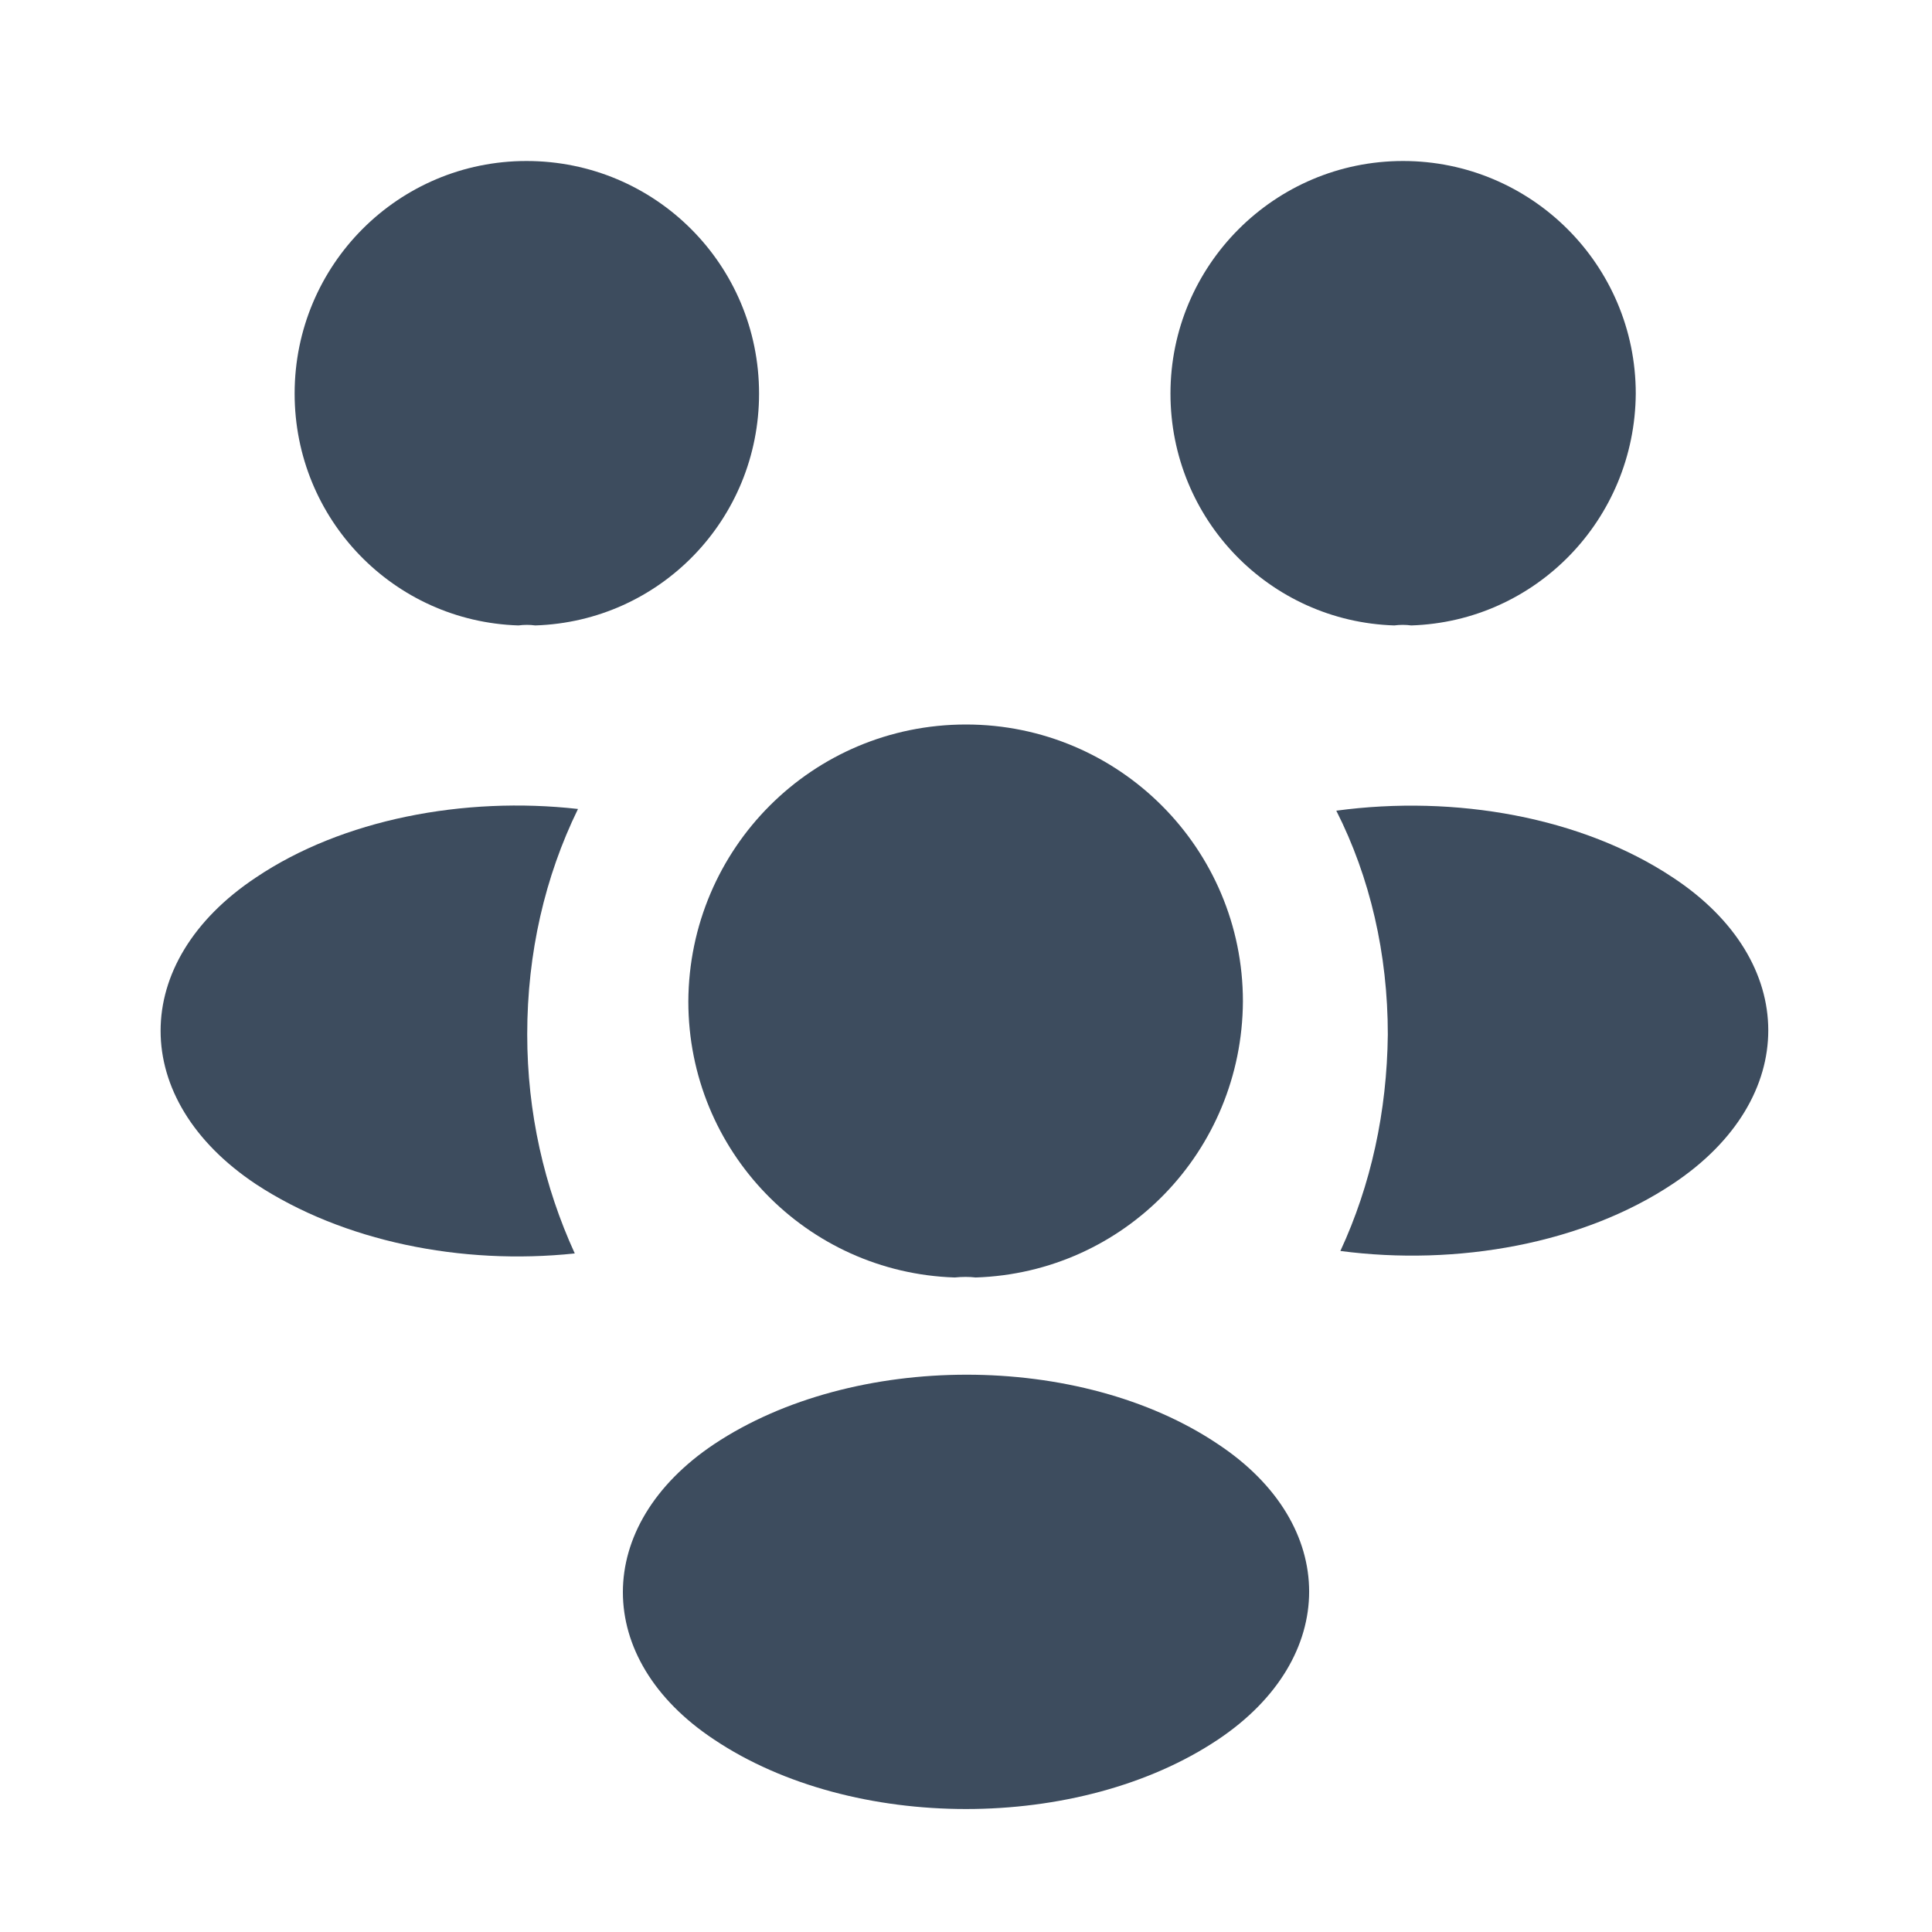
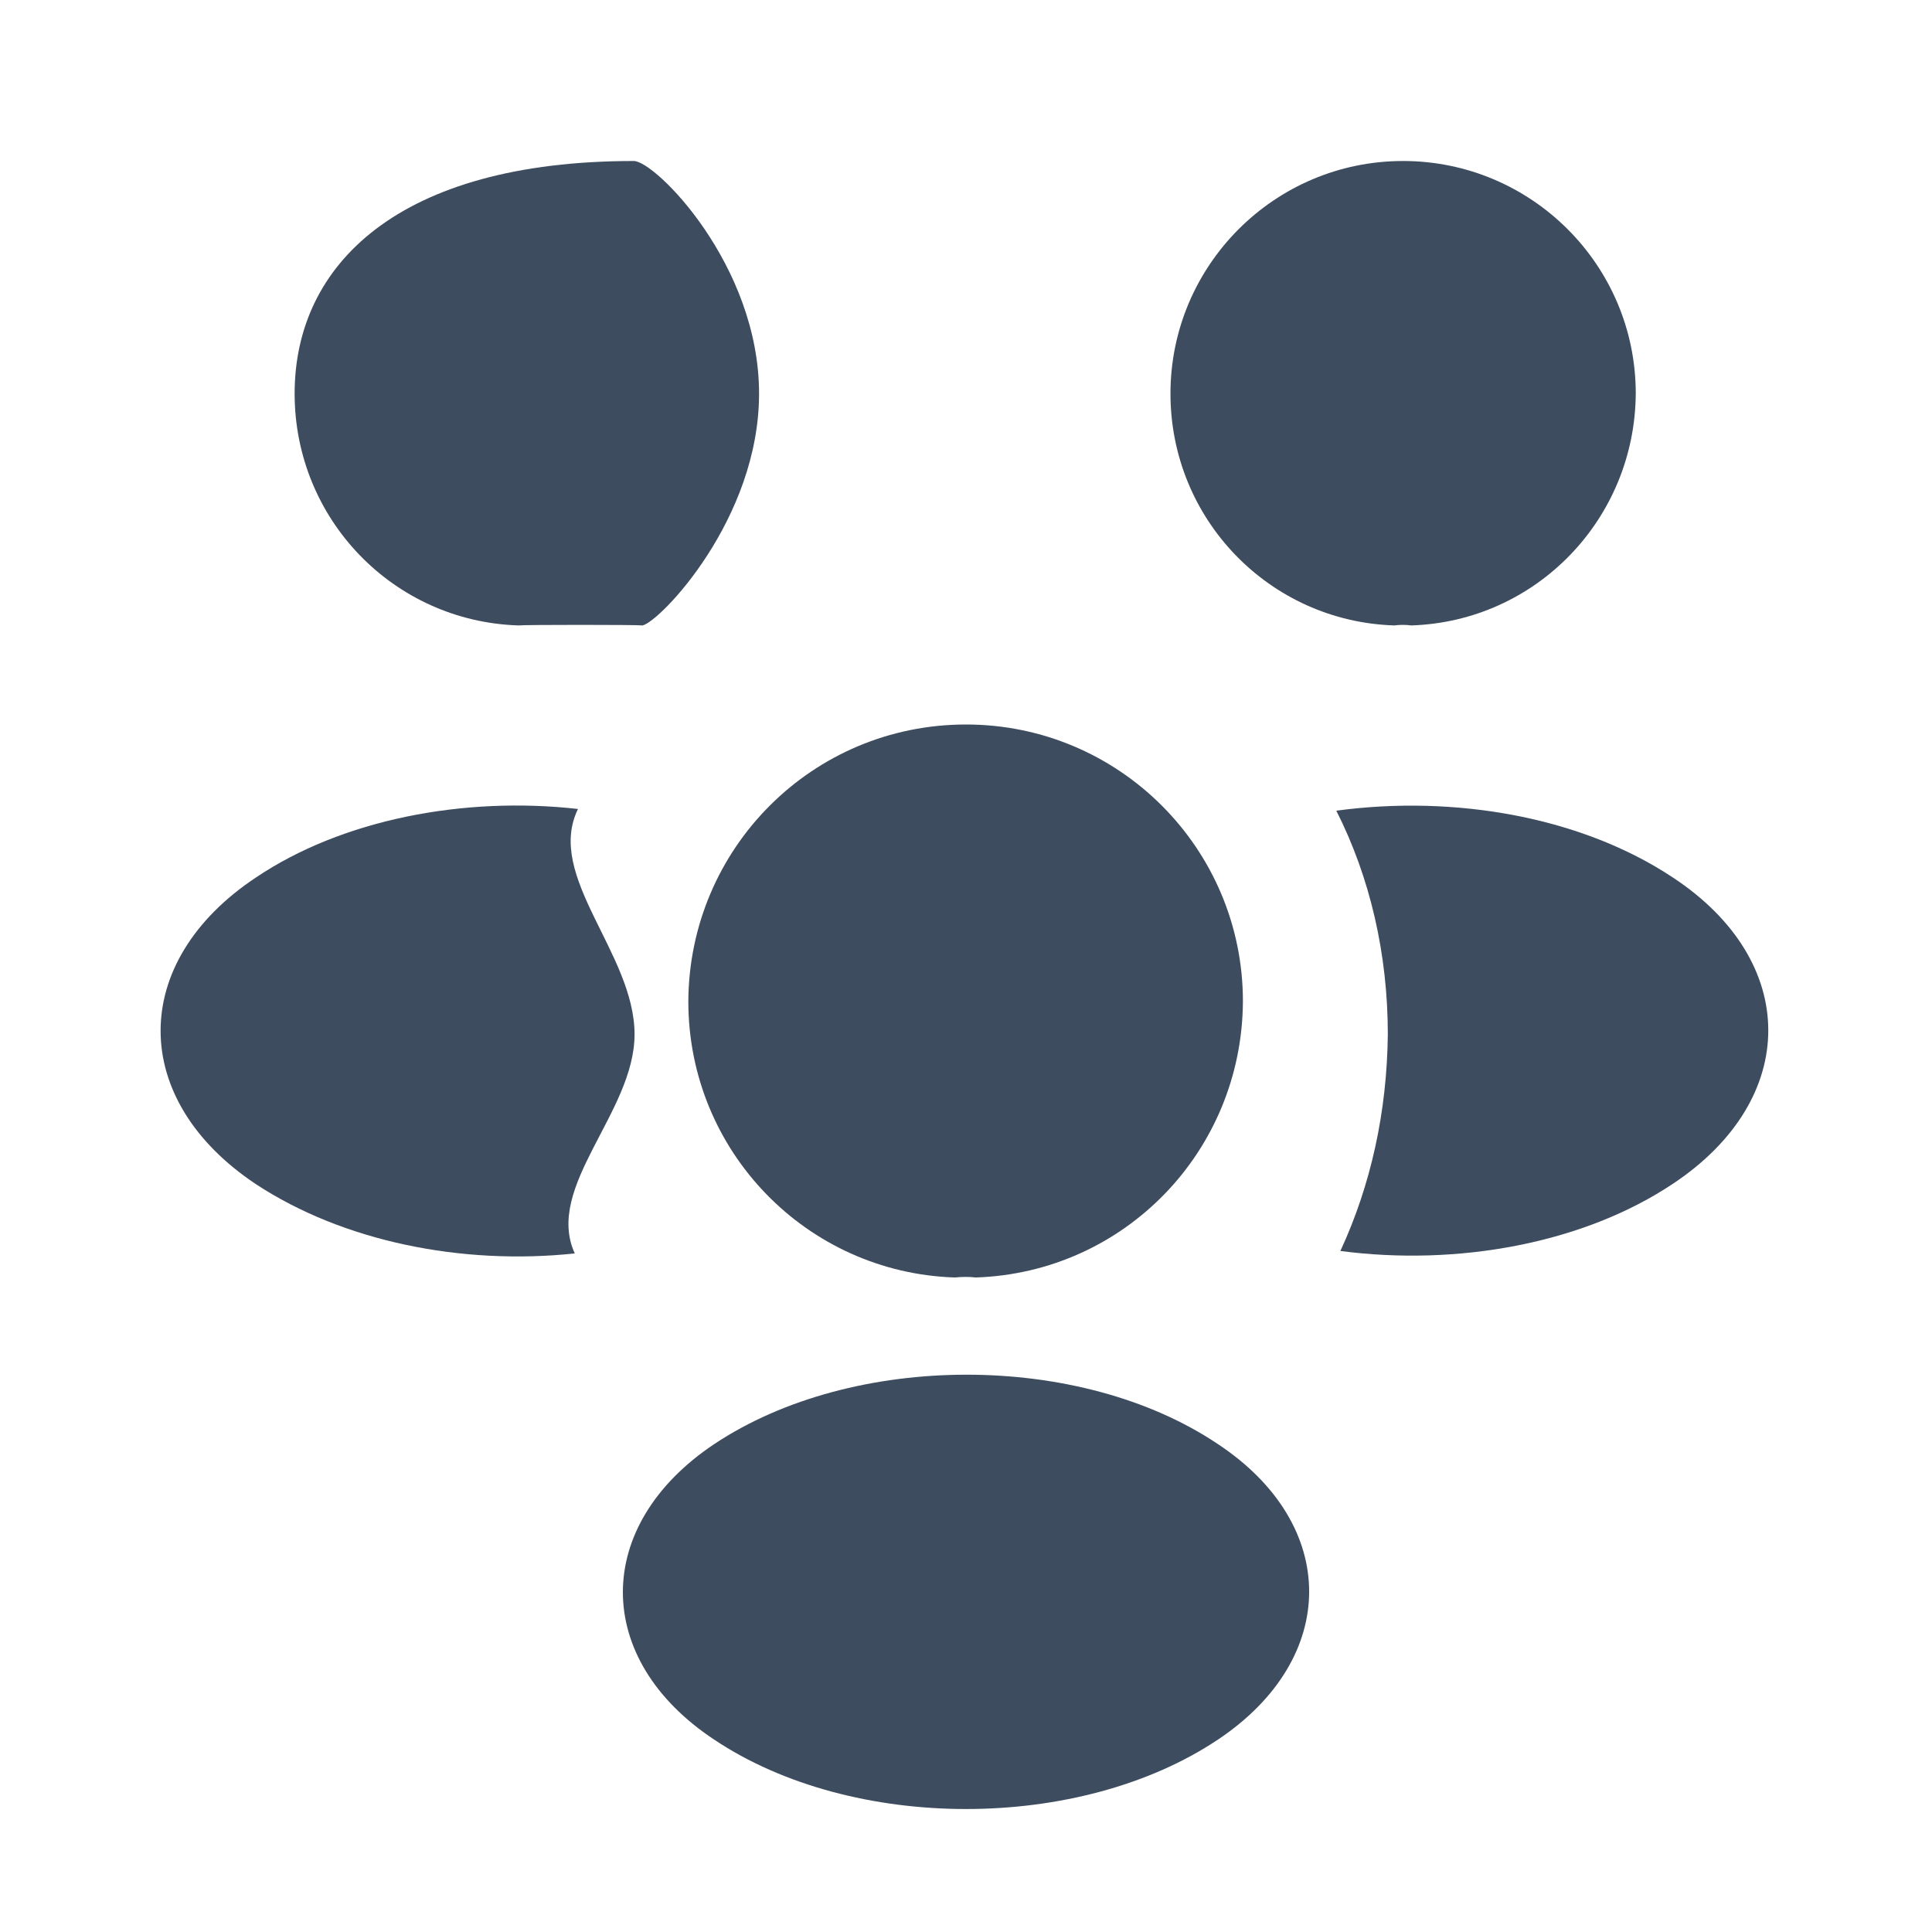
<svg xmlns="http://www.w3.org/2000/svg" width="18" height="18" viewBox="0 0 18 18" fill="none">
  <path d="M13.148 5.827C13.095 5.82 13.043 5.82 12.99 5.827C11.828 5.79 10.905 4.838 10.905 3.667C10.905 2.475 11.873 1.5 13.072 1.5C14.265 1.5 15.24 2.467 15.24 3.667C15.232 4.838 14.31 5.79 13.148 5.827Z" fill="#3D4C5E" />
  <path d="M15.592 11.025C14.752 11.588 13.575 11.798 12.488 11.655C12.773 11.04 12.922 10.358 12.93 9.638C12.93 8.888 12.765 8.175 12.45 7.553C13.56 7.403 14.738 7.613 15.585 8.175C16.77 8.955 16.77 10.238 15.592 11.025Z" fill="#3D4C5E" />
-   <path d="M4.83 5.827C4.883 5.82 4.935 5.82 4.987 5.827C6.15 5.79 7.072 4.838 7.072 3.667C7.072 2.467 6.105 1.5 4.905 1.5C3.712 1.5 2.745 2.467 2.745 3.667C2.745 4.838 3.667 5.79 4.83 5.827Z" fill="#3D4C5E" />
-   <path d="M4.912 9.637C4.912 10.365 5.07 11.055 5.355 11.678C4.298 11.79 3.195 11.565 2.385 11.033C1.2 10.245 1.2 8.962 2.385 8.175C3.188 7.635 4.32 7.417 5.385 7.537C5.077 8.167 4.912 8.88 4.912 9.637Z" fill="#3D4C5E" />
+   <path d="M4.83 5.827C4.883 5.82 5.935 5.82 5.987 5.827C6.15 5.79 7.072 4.838 7.072 3.667C7.072 2.467 6.105 1.5 5.905 1.5C3.712 1.5 2.745 2.467 2.745 3.667C2.745 4.838 3.667 5.79 4.83 5.827Z" fill="#3D4C5E" />
+   <path d="M5.912 9.637C5.912 10.365 5.07 11.055 5.355 11.678C4.298 11.79 3.195 11.565 2.385 11.033C1.2 10.245 1.2 8.962 2.385 8.175C3.188 7.635 4.32 7.417 5.385 7.537C5.077 8.167 5.912 8.88 5.912 9.637Z" fill="#3D4C5E" />
  <path d="M9.09 11.902C9.03 11.895 8.963 11.895 8.895 11.902C7.515 11.857 6.413 10.725 6.413 9.33C6.42 7.905 7.568 6.75 9 6.75C10.425 6.75 11.58 7.905 11.58 9.33C11.572 10.725 10.477 11.857 9.09 11.902Z" fill="#3D4C5E" />
  <path d="M6.653 13.455C5.52 14.213 5.52 15.457 6.653 16.207C7.943 17.07 10.057 17.07 11.348 16.207C12.48 15.45 12.48 14.205 11.348 13.455C10.065 12.592 7.95 12.592 6.653 13.455Z" fill="#3D4C5E" />
</svg>
